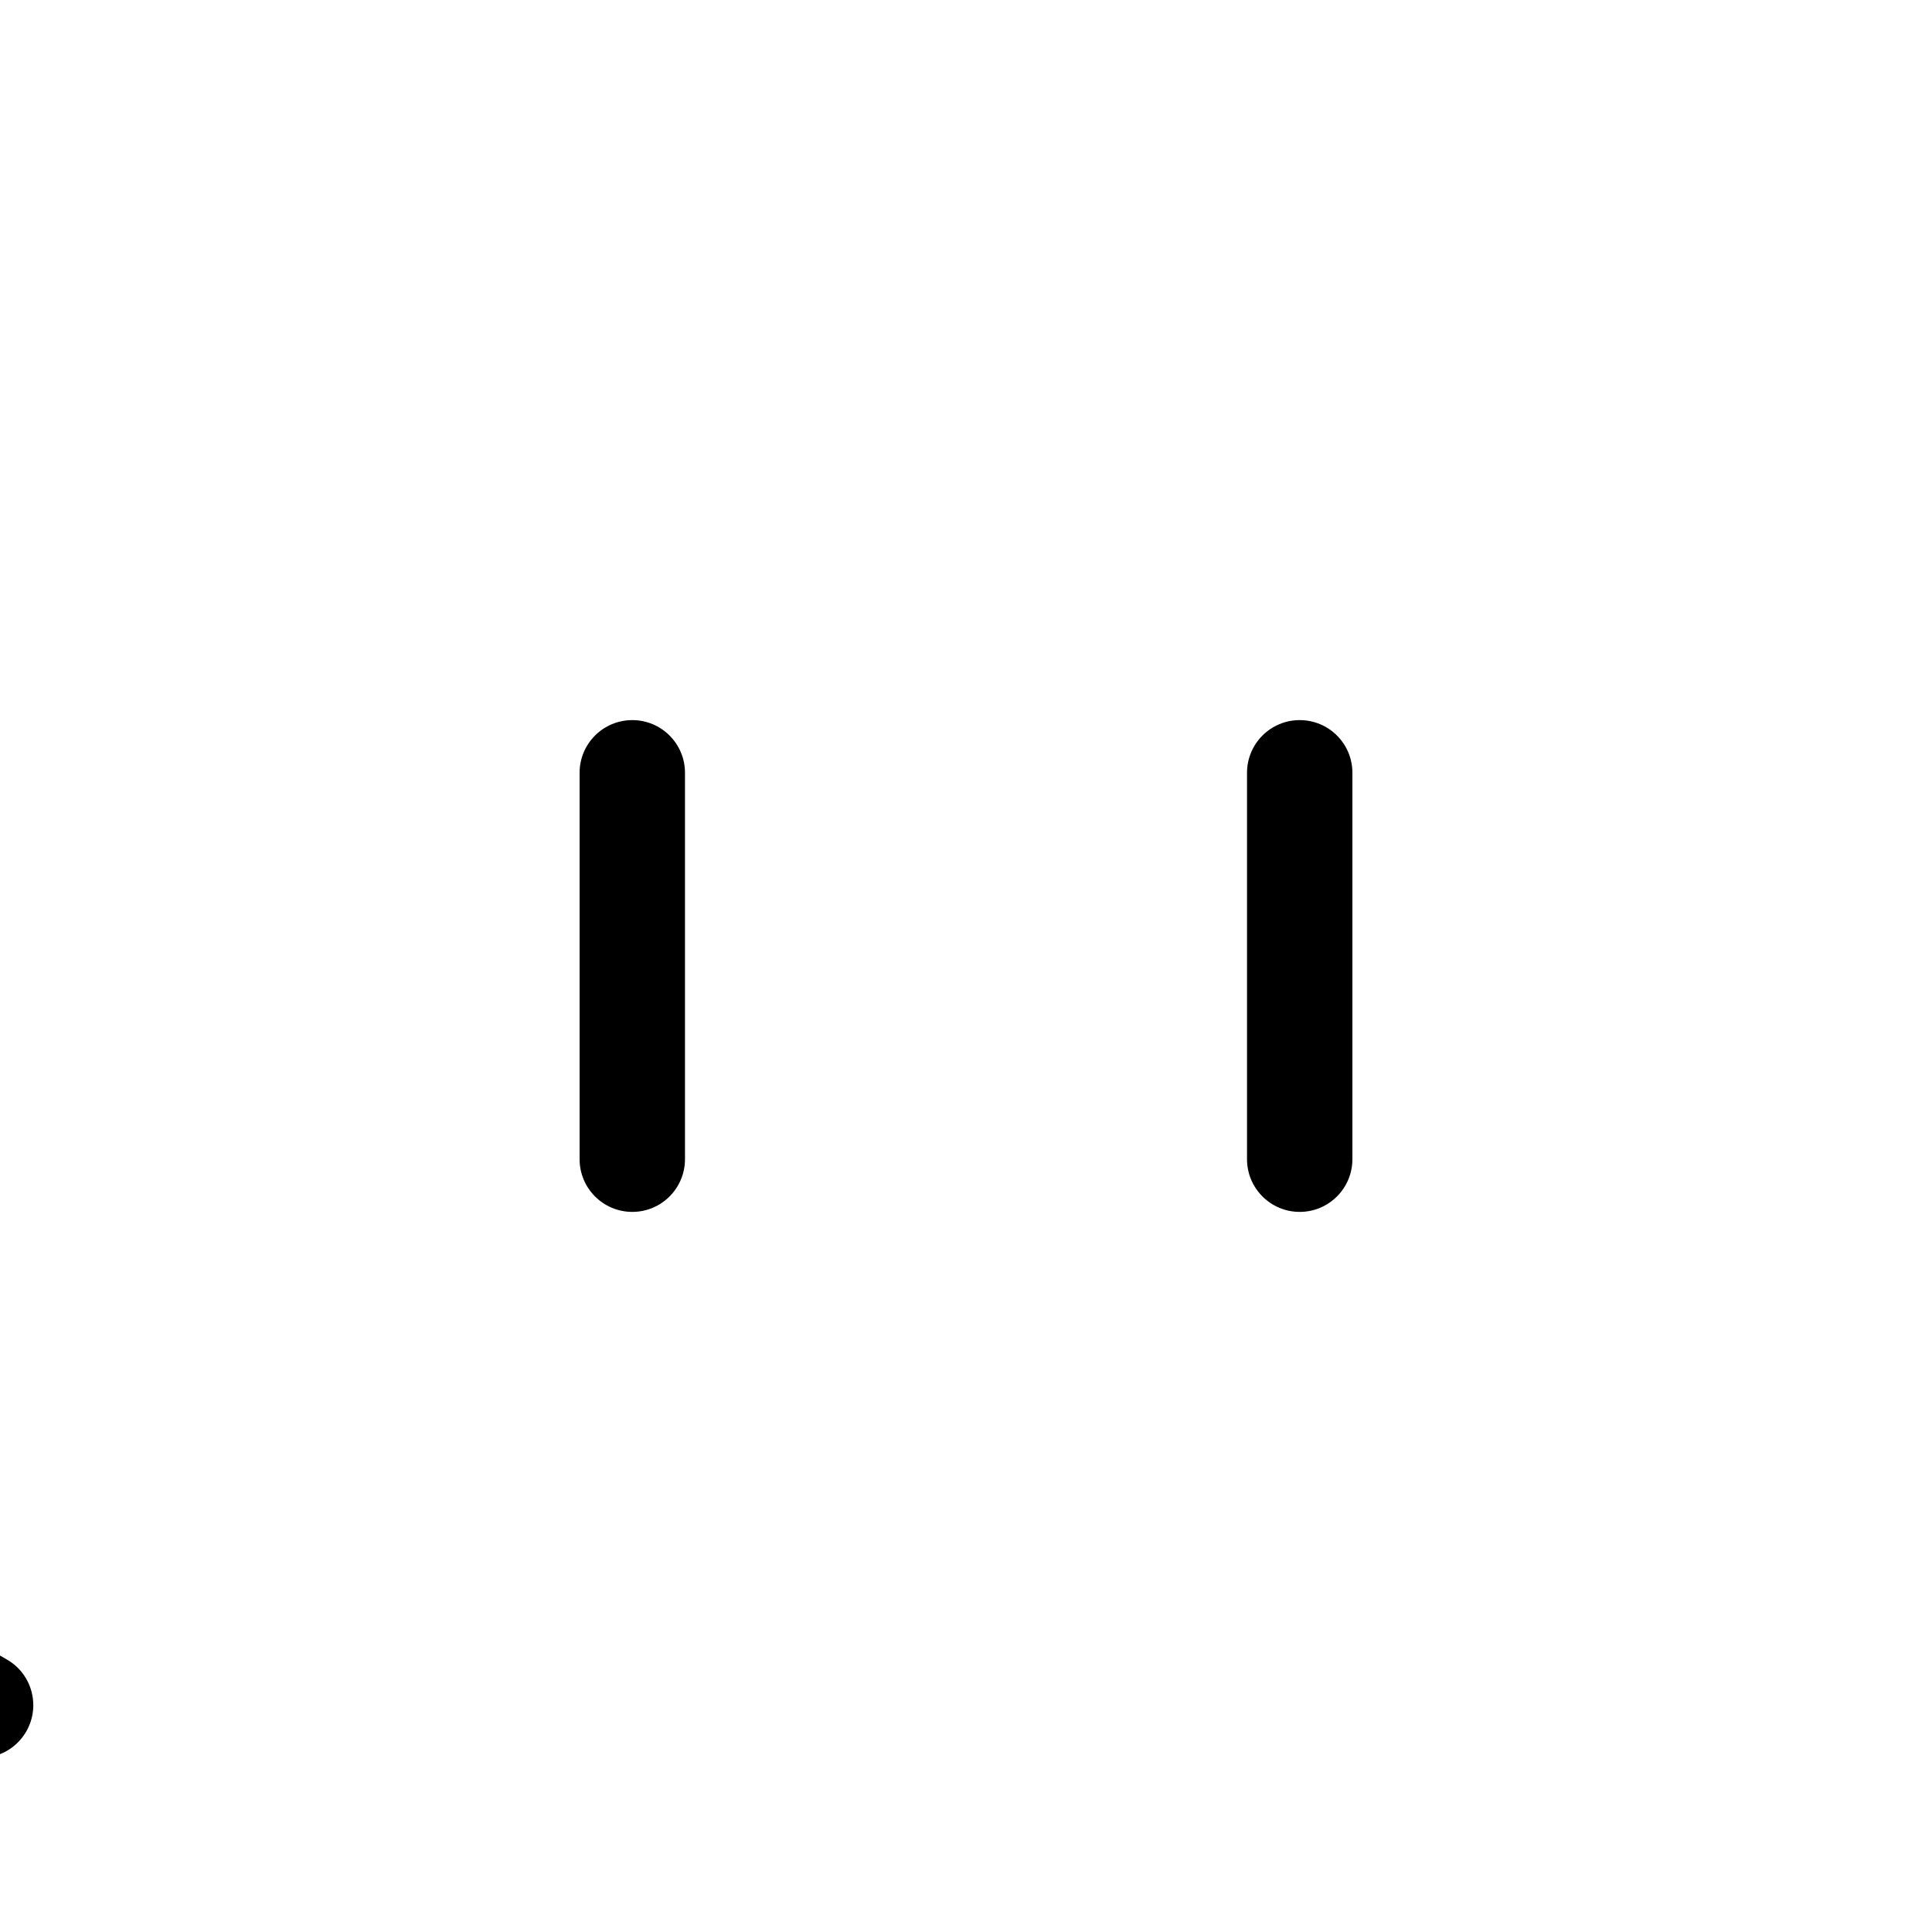
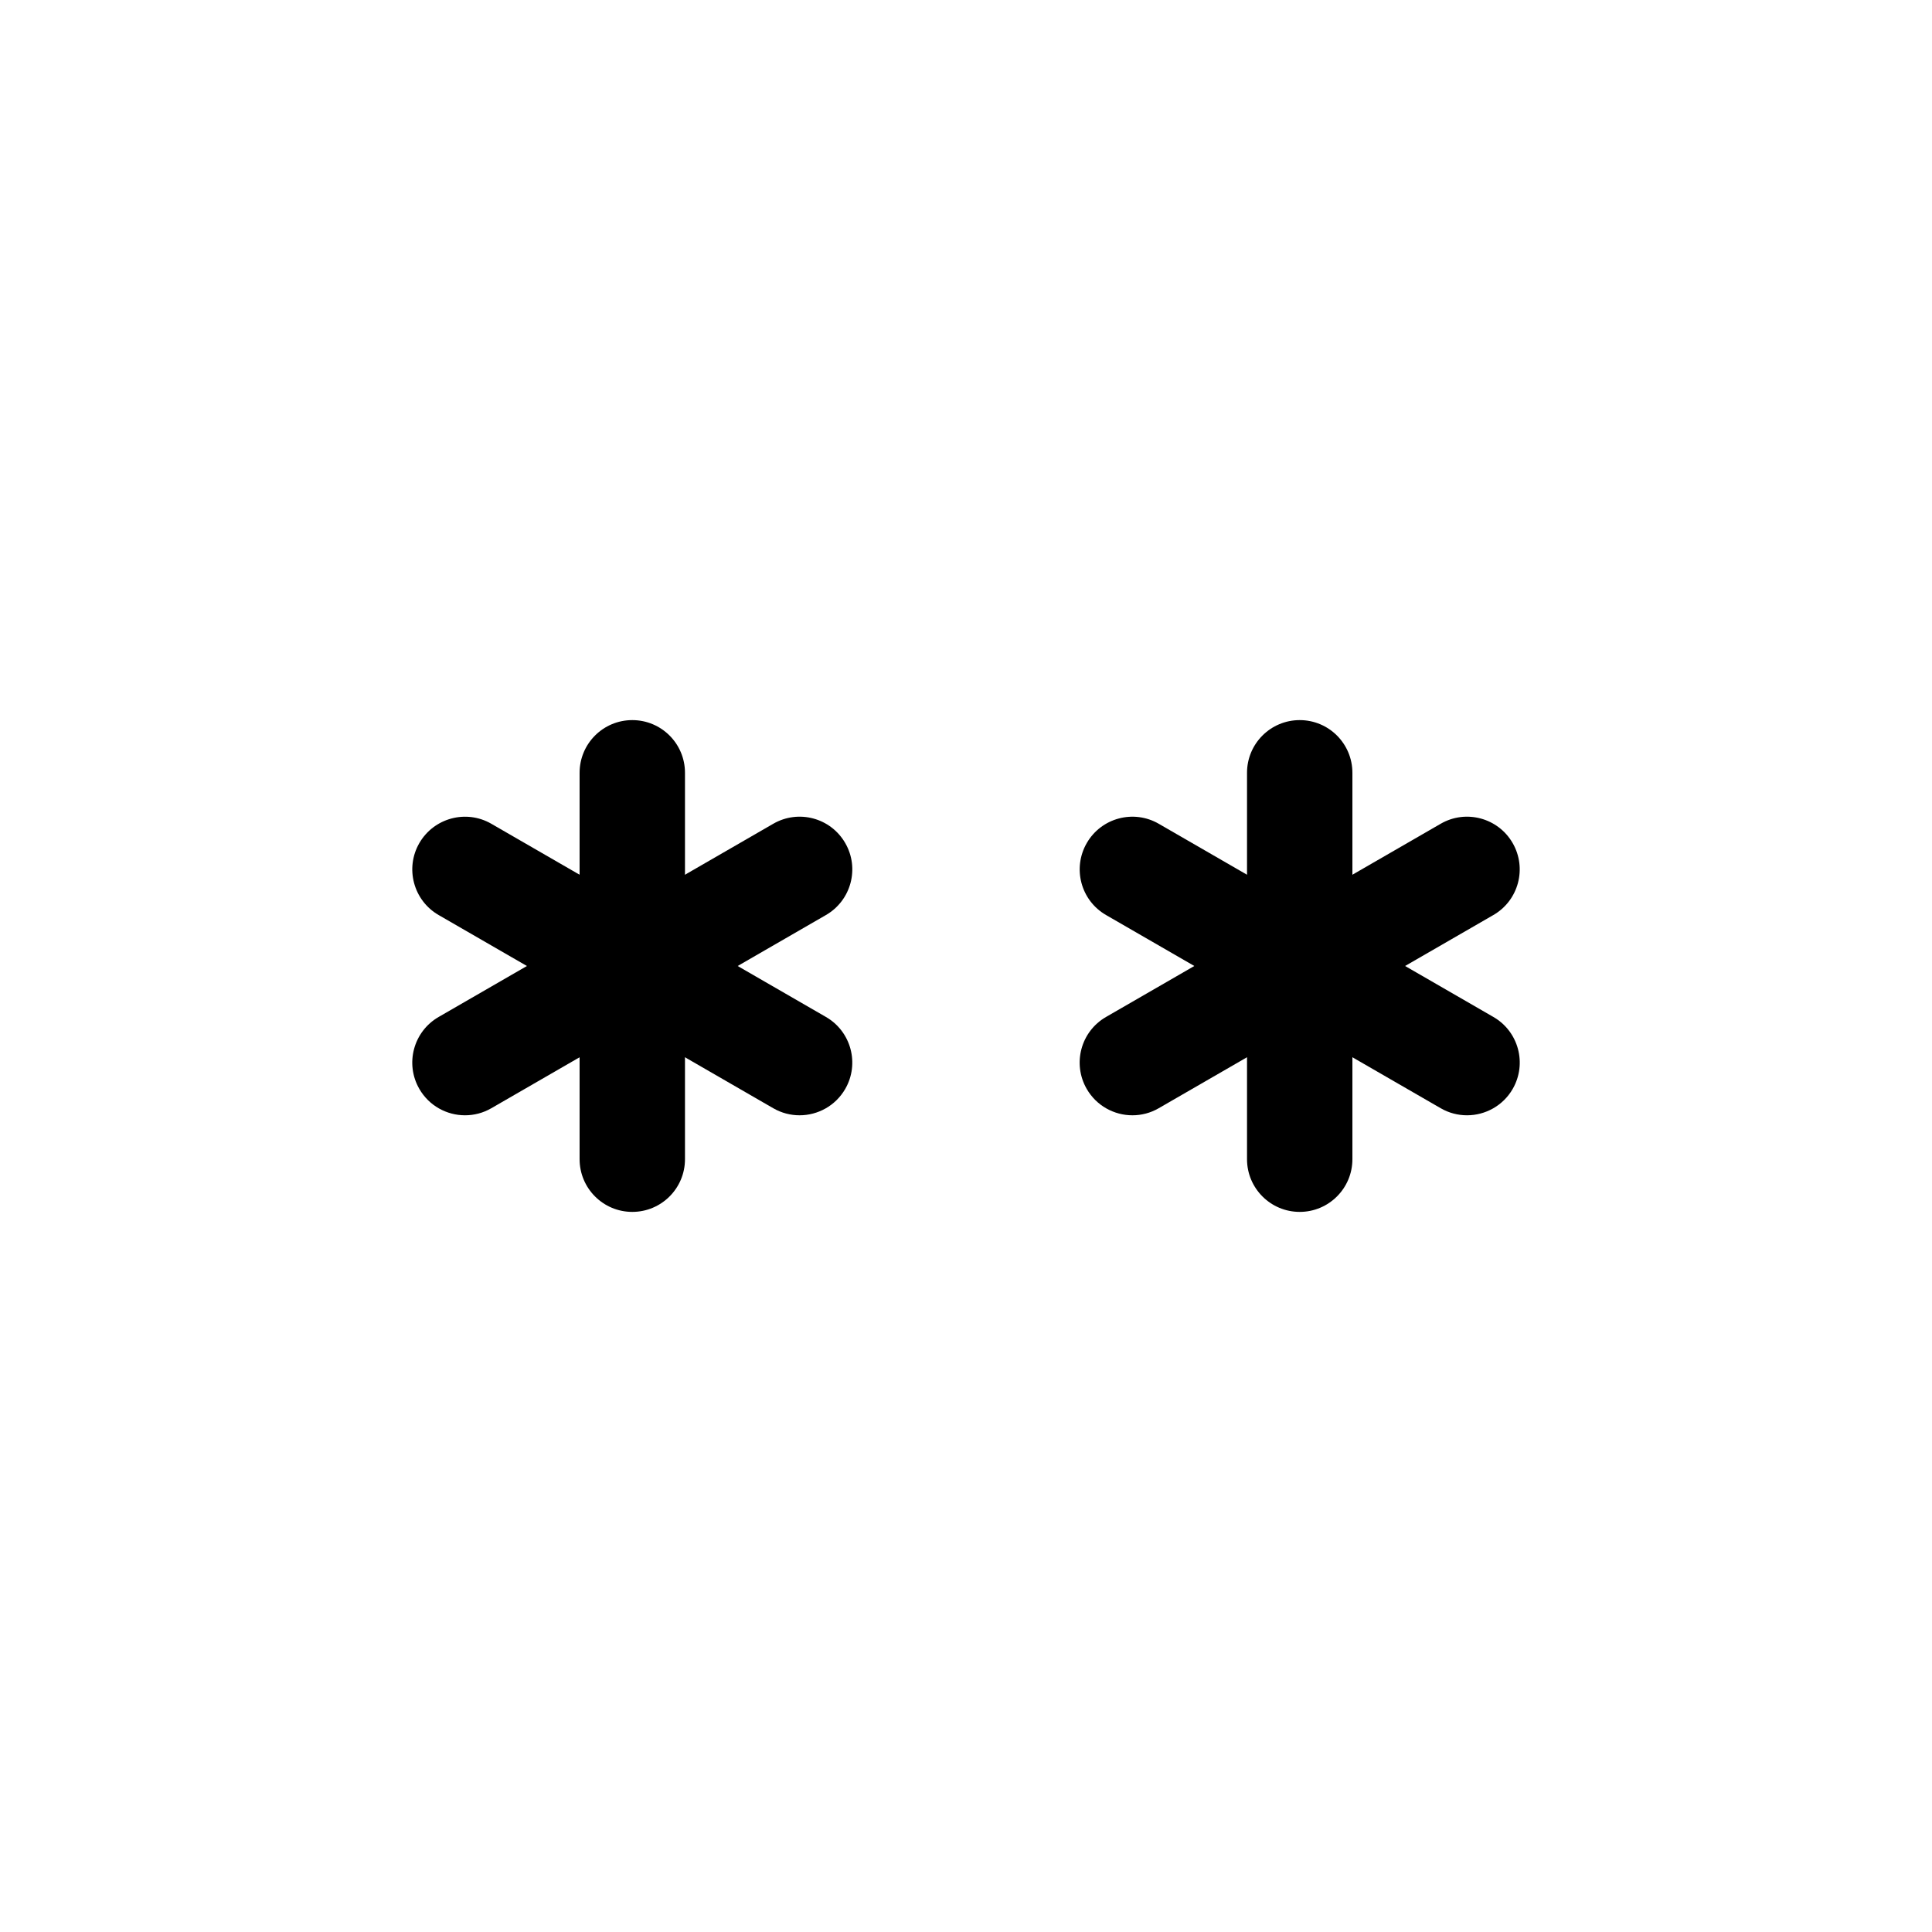
- <svg xmlns="http://www.w3.org/2000/svg" xmlns:xlink="http://www.w3.org/1999/xlink" version="1.1" id="svg2" x="0px" y="0px" width="55px" height="55px" viewBox="0 0 55 55" enable-background="new 0 0 55 55" xml:space="preserve">
-   <g>
-     <g id="g5" transform="translate(-9.5,0)">
-       <g id="ww_70">
-         <g id="ww70arm">
-           <path d="M27.5,22v11" />
-           <path d="M27.5,34.5c-0.829,0-1.5-0.672-1.5-1.5V22c0-0.829,0.671-1.5,1.5-1.5S29,21.171,29,22v11      C29,33.828,28.329,34.5,27.5,34.5z" />
-         </g>
-         <g id="use9" transform="matrix(0.5,0.8660254,-0.8660254,0.5,0,0)" xlink:href="#ww70arm">
-           <g id="ww70arm_1_">
-             <path d="M32.263,24.75l-9.526,5.5" />
-             <path d="M22.738,31.75c-0.519,0-1.022-0.269-1.3-0.75c-0.415-0.718-0.168-1.635,0.549-2.049l9.526-5.5       c0.719-0.415,1.635-0.169,2.049,0.549c0.415,0.717,0.168,1.635-0.549,2.049l-9.526,5.5C23.25,31.686,22.993,31.75,22.738,31.75       z" />
-           </g>
-         </g>
-         <g id="use11" transform="matrix(-0.5,0.8660254,-0.8660254,-0.5,0,0)" xlink:href="#ww70arm">
-           <g id="ww70arm_2_">
-             <path d="M32.263,30.25l-9.526-5.5" />
-             <path d="M32.262,31.75c-0.254,0-0.512-0.064-0.749-0.201l-9.526-5.5c-0.717-0.414-0.963-1.332-0.549-2.049       c0.415-0.716,1.332-0.963,2.049-0.549l9.526,5.5c0.717,0.414,0.963,1.331,0.549,2.049C33.284,31.481,32.78,31.75,32.262,31.75z       " />
-           </g>
-         </g>
-       </g>
-     </g>
-     <g id="ww_71">
-       <g id="ww_70_1_">
-         <g id="ww70arm_3_">
-           <path d="M37,22v11" />
-           <path d="M37,34.5c-0.828,0-1.5-0.672-1.5-1.5V22c0-0.829,0.672-1.5,1.5-1.5s1.5,0.671,1.5,1.5v11      C38.5,33.828,37.828,34.5,37,34.5z" />
-         </g>
-         <g id="use9_1_" transform="matrix(0.5,0.8660254,-0.8660254,0.5,0,0)" xlink:href="#ww70arm">
-           <g id="ww70arm_4_">
-             <path d="M41.764,24.75l-9.527,5.5" />
-             <path d="M32.237,31.75c-0.518,0-1.022-0.269-1.3-0.75c-0.414-0.718-0.169-1.635,0.549-2.049l9.527-5.5       c0.716-0.415,1.635-0.169,2.049,0.549c0.414,0.717,0.169,1.635-0.549,2.049l-9.527,5.5C32.75,31.686,32.492,31.75,32.237,31.75       z" />
-           </g>
-         </g>
-         <g id="use13" transform="matrix(-0.5,0.8660254,-0.8660254,-0.5,0,0)" xlink:href="#ww_70">
-           <g id="ww70arm_5_">
-             <path d="M41.764,30.25l-9.527-5.5" />
-             <path d="M41.763,31.75c-0.255,0-0.513-0.064-0.749-0.201l-9.527-5.5c-0.718-0.414-0.963-1.332-0.549-2.049       c0.414-0.718,1.333-0.963,2.049-0.549l9.527,5.5c0.718,0.414,0.963,1.331,0.549,2.049C42.785,31.481,42.28,31.75,41.763,31.75z       " />
-           </g>
-         </g>
-       </g>
-     </g>
-   </g>
+ <svg xmlns="http://www.w3.org/2000/svg" version="1.1" id="svg2" x="0px" y="0px" width="55px" height="55px" viewBox="0 0 55 55" enable-background="new 0 0 55 55" xml:space="preserve">
+   <path d="M18,22v11" />
+   <path d="M18,34.5c-0.829,0-1.5-0.672-1.5-1.5V22c0-0.829,0.671-1.5,1.5-1.5s1.5,0.671,1.5,1.5v11C19.5,33.828,18.829,34.5,18,34.5z" />
+   <path d="M22.763,24.75l-9.526,5.5" />
+   <path d="M13.238,31.75c-0.519,0-1.022-0.269-1.3-0.75c-0.415-0.718-0.168-1.635,0.549-2.049l9.526-5.5  c0.719-0.415,1.635-0.169,2.049,0.549c0.415,0.717,0.168,1.635-0.549,2.049l-9.526,5.5C13.75,31.686,13.493,31.75,13.238,31.75z" />
+   <path d="M22.763,30.25l-9.526-5.5" />
+   <path d="M22.762,31.75c-0.254,0-0.512-0.064-0.749-0.201l-9.526-5.5c-0.717-0.414-0.963-1.332-0.549-2.049  c0.415-0.716,1.332-0.963,2.049-0.549l9.526,5.5c0.717,0.414,0.963,1.331,0.549,2.049C23.784,31.481,23.28,31.75,22.762,31.75z" />
+   <path d="M37,22v11" />
+   <path d="M37,34.5c-0.828,0-1.5-0.672-1.5-1.5V22c0-0.829,0.672-1.5,1.5-1.5s1.5,0.671,1.5,1.5v11C38.5,33.828,37.828,34.5,37,34.5z" />
+   <path d="M41.764,24.75l-9.527,5.5" />
+   <path d="M32.237,31.75c-0.518,0-1.022-0.269-1.3-0.75c-0.414-0.718-0.169-1.635,0.549-2.049l9.527-5.5  c0.716-0.415,1.635-0.169,2.049,0.549c0.414,0.717,0.169,1.635-0.549,2.049l-9.527,5.5C32.75,31.686,32.492,31.75,32.237,31.75z" />
+   <path d="M41.764,30.25l-9.527-5.5" />
+   <path d="M41.763,31.75c-0.255,0-0.513-0.064-0.749-0.201l-9.527-5.5c-0.718-0.414-0.963-1.332-0.549-2.049  c0.414-0.718,1.333-0.963,2.049-0.549l9.527,5.5c0.718,0.414,0.963,1.331,0.549,2.049C42.785,31.481,42.28,31.75,41.763,31.75z" />
</svg>
